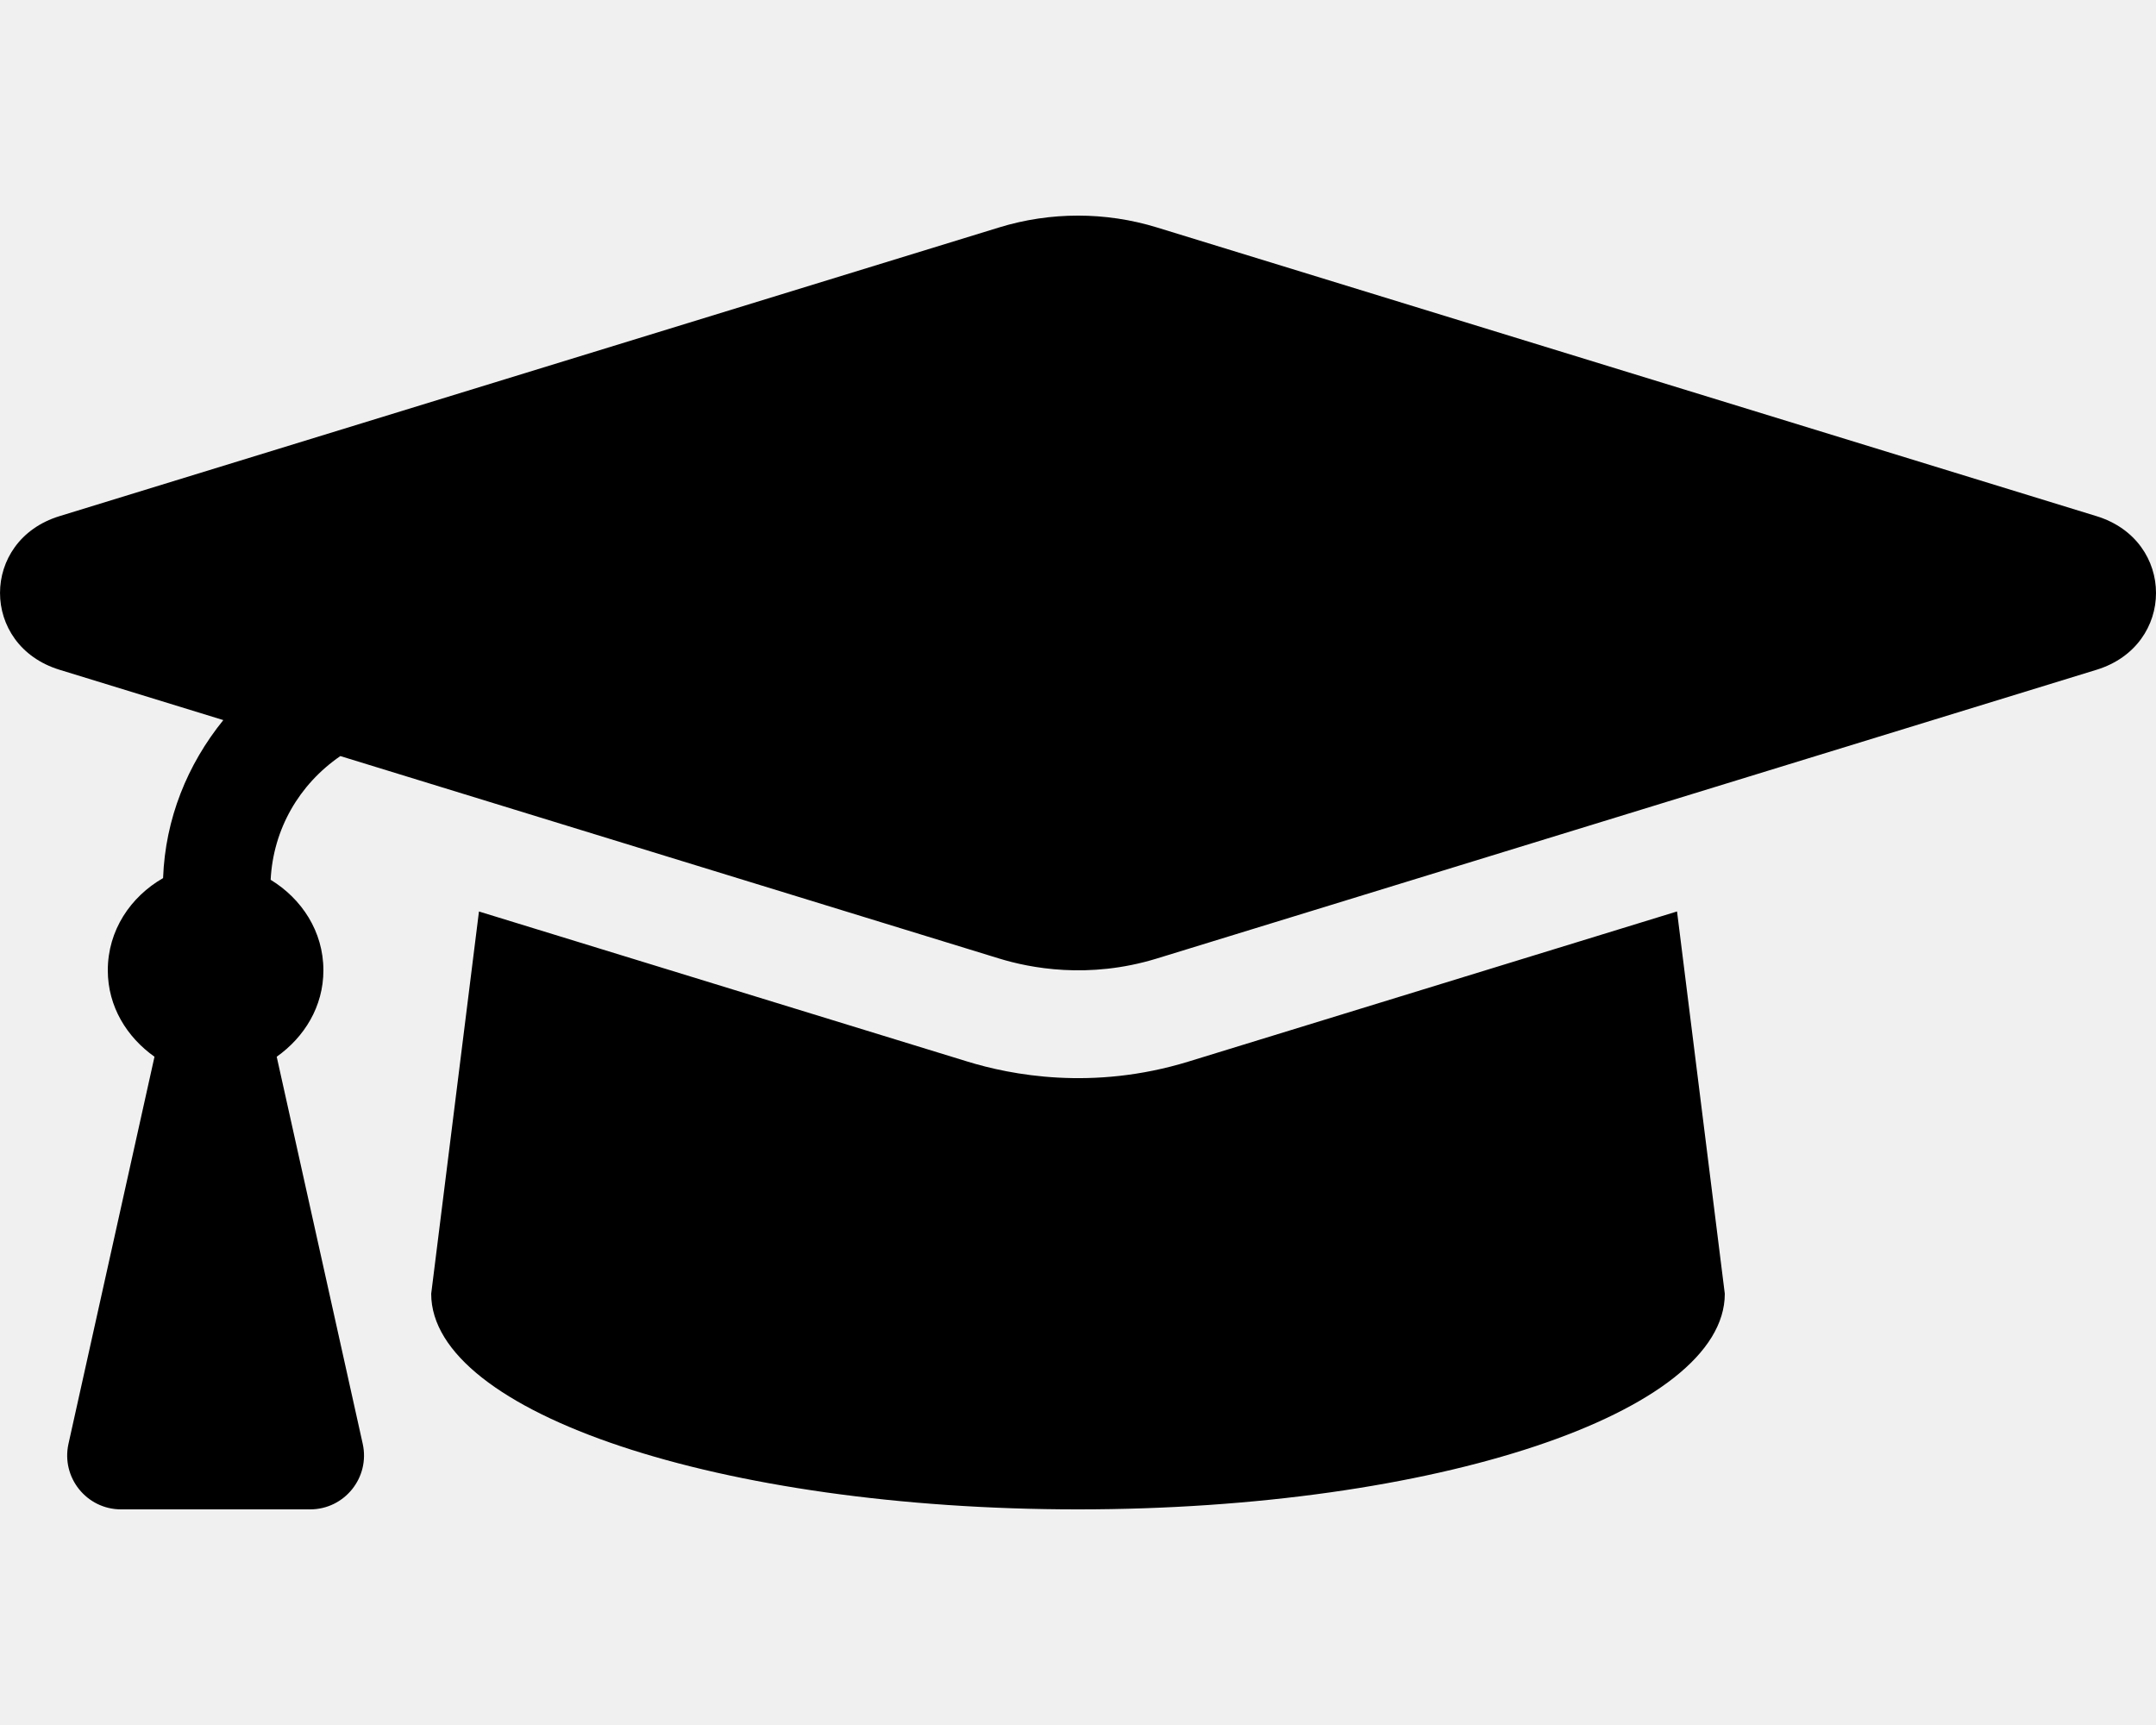
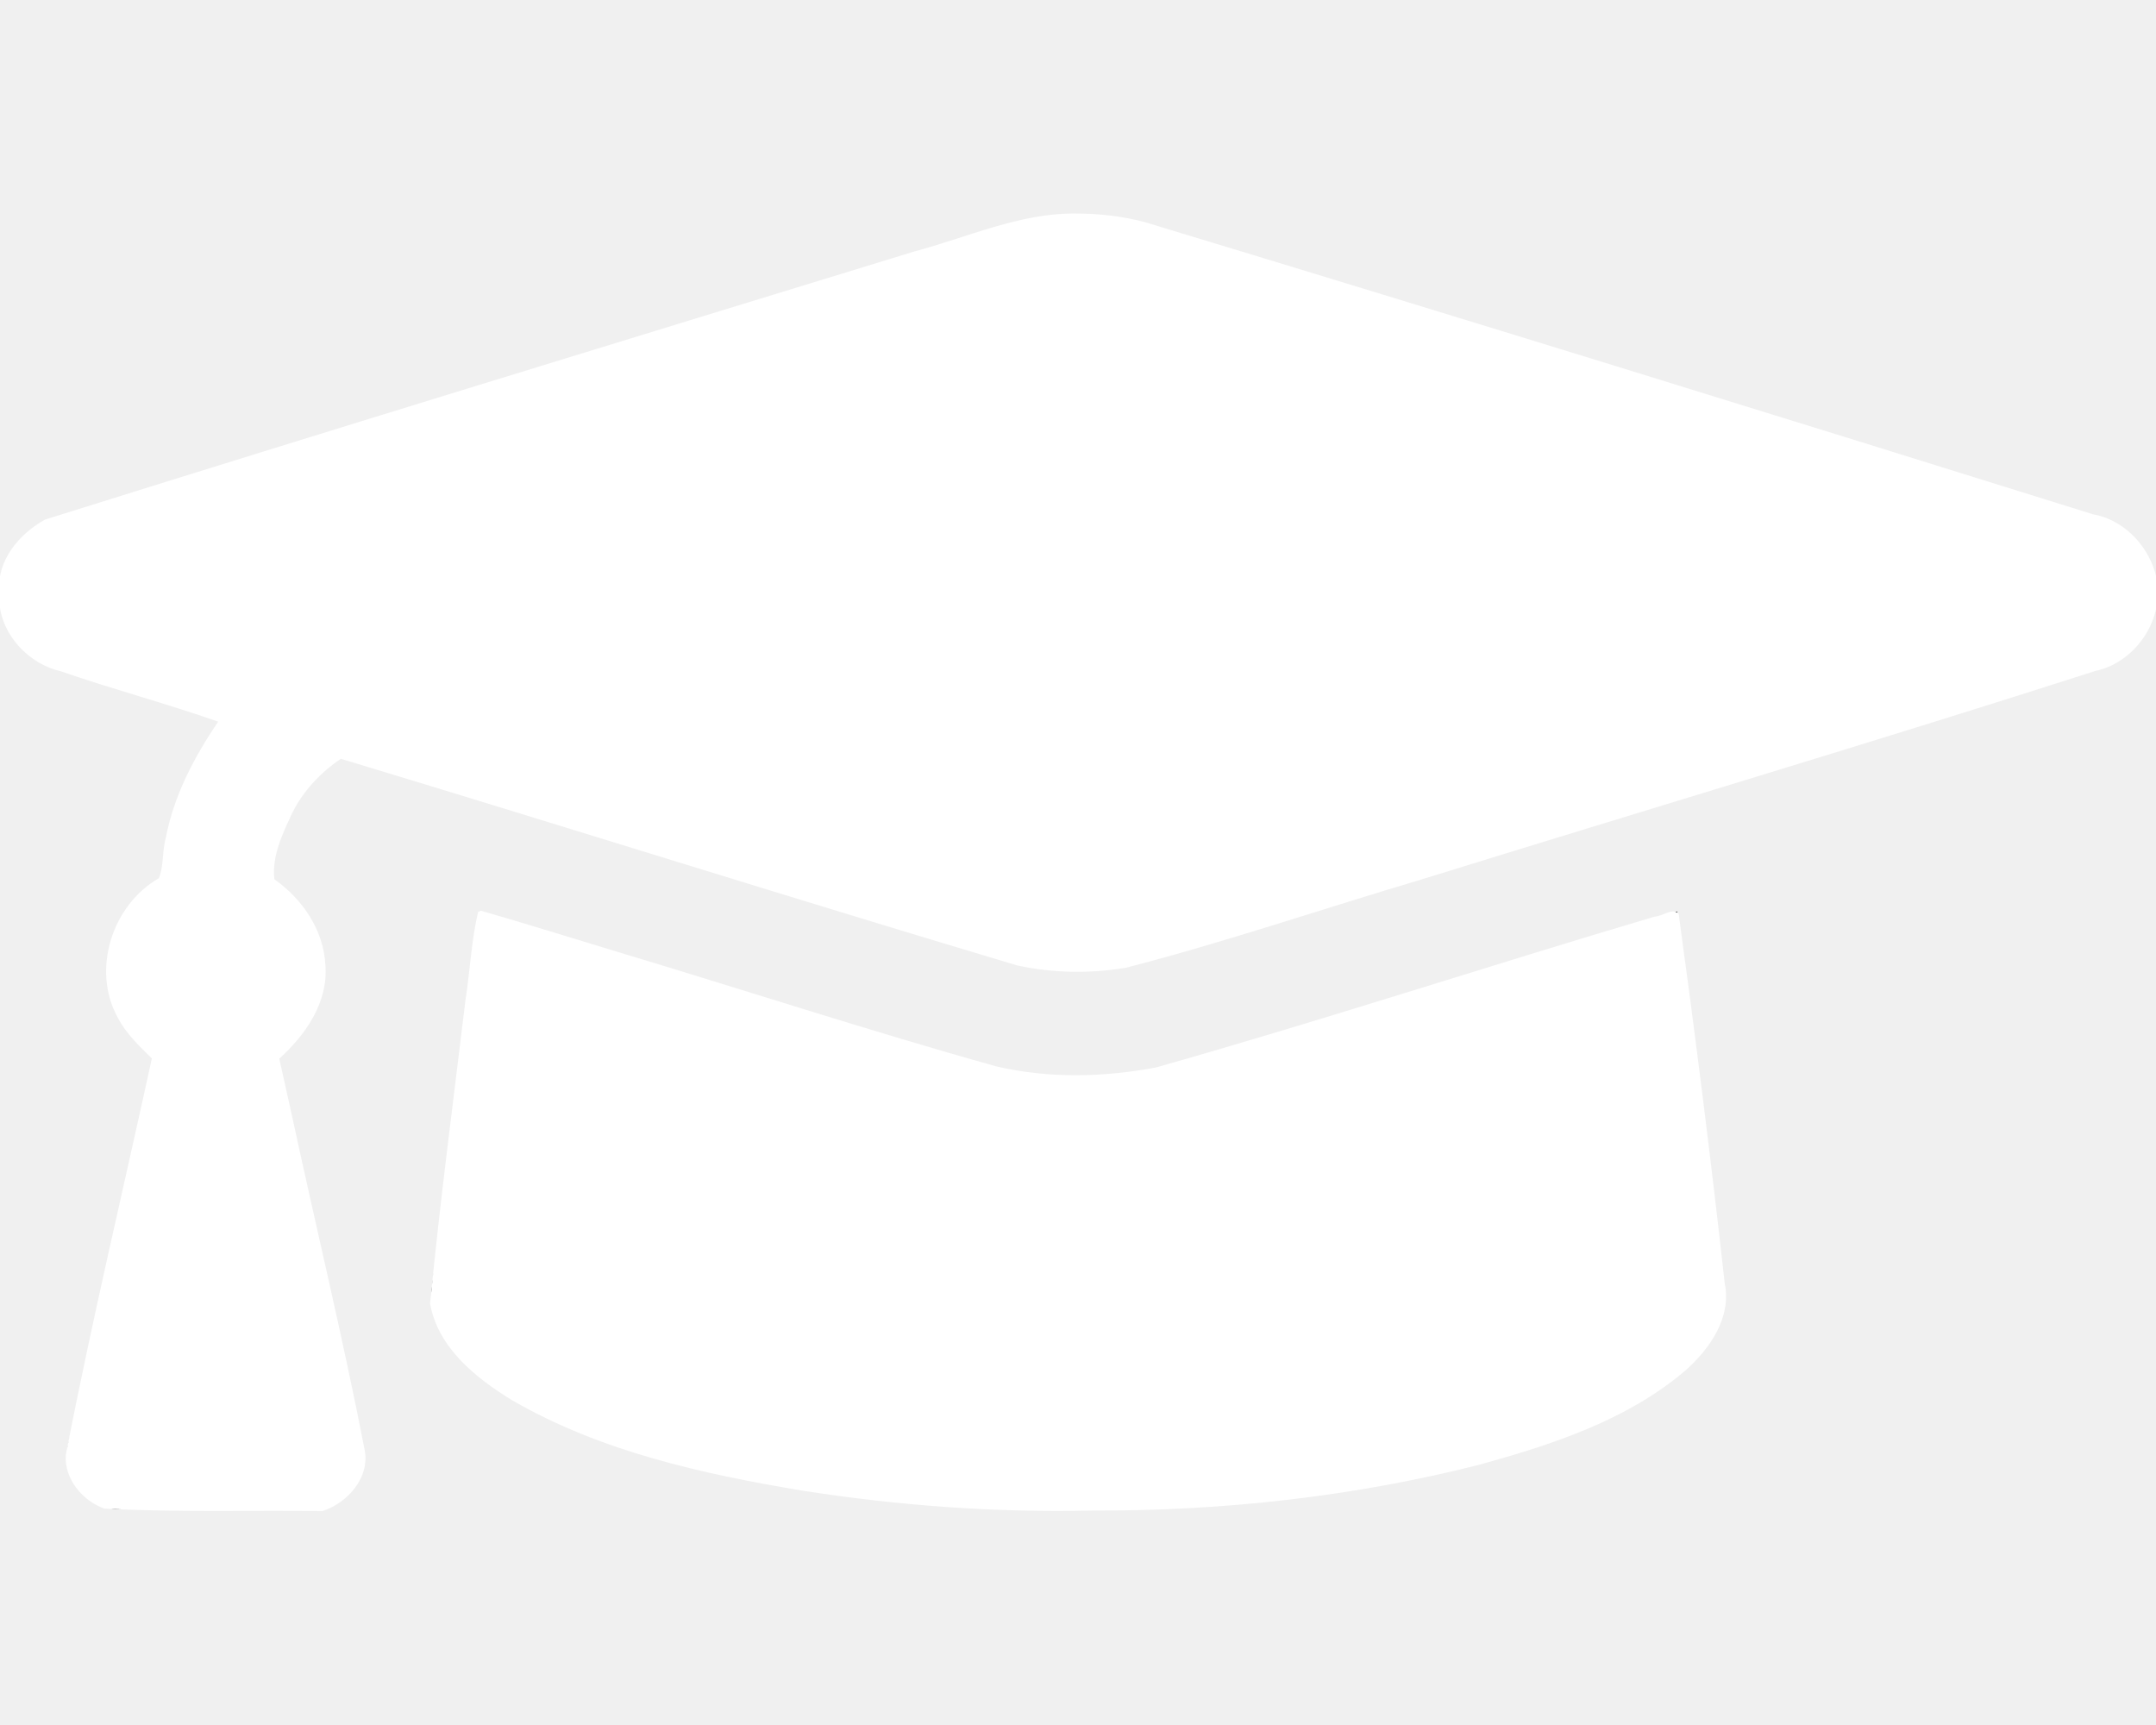
- <svg xmlns="http://www.w3.org/2000/svg" aria-hidden="true" focusable="false" data-prefix="fas" data-icon="graduation-cap" class="svg-inline--fa fa-graduation-cap fa-w-20" role="img" viewBox="0 0 640 512">
-   <path fill="currentColor" d="M622.34 153.2L343.4 67.5c-15.2-4.67-31.6-4.67-46.79 0L17.66 153.2c-23.54 7.23-23.54 38.36 0 45.59l48.63 14.94c-10.67 13.19-17.23 29.28-17.88 46.9C38.78 266.15 32 276.11 32 288c0 10.78 5.68 19.85 13.86 25.65L20.33 428.53C18.11 438.52 25.71 448 35.94 448h56.11c10.24 0 17.84-9.48 15.62-19.47L82.14 313.65C90.32 307.85 96 298.78 96 288c0-11.57-6.47-21.25-15.66-26.87.76-15.02 8.44-28.3 20.69-36.72L296.6 284.5c9.06 2.78 26.44 6.25 46.79 0l278.95-85.7c23.55-7.24 23.55-38.36 0-45.6zM352.79 315.09c-28.53 8.76-52.84 3.92-65.59 0l-145.02-44.55L128 384c0 35.35 85.96 64 192 64s192-28.65 192-64l-14.18-113.47-145.03 44.56z" />
+ <svg xmlns="http://www.w3.org/2000/svg" aria-hidden="true" focusable="false" data-prefix="fas" data-icon="graduation-cap" class="svg-inline--fa fa-graduation-cap fa-w-20" role="img" viewBox="0 0 640 512" version="1.1" id="svg5746">
+   <defs id="defs5750" />
+   <path fill="currentColor" d="M622.34 153.2L343.4 67.5c-15.2-4.67-31.6-4.67-46.79 0L17.66 153.2c-23.54 7.23-23.54 38.36 0 45.59l48.63 14.94c-10.67 13.19-17.23 29.28-17.88 46.9C38.78 266.15 32 276.11 32 288c0 10.78 5.68 19.85 13.86 25.65L20.33 428.53C18.11 438.52 25.71 448 35.94 448h56.11c10.24 0 17.84-9.48 15.62-19.47L82.14 313.65C90.32 307.85 96 298.78 96 288c0-11.57-6.47-21.25-15.66-26.87.76-15.02 8.44-28.3 20.69-36.72L296.6 284.5c9.06 2.78 26.44 6.25 46.79 0l278.95-85.7c23.55-7.24 23.55-38.36 0-45.6zM352.79 315.09c-28.53 8.76-52.84 3.92-65.59 0l-145.02-44.55L128 384c0 35.35 85.96 64 192 64s192-28.65 192-64l-14.18-113.47-145.03 44.56z" id="path5744" />
+   <path style="opacity:1;fill:#ffffff;fill-opacity:1;fill-rule:evenodd;stroke:none;stroke-width:0.157;stroke-miterlimit:4;stroke-dasharray:none;stroke-opacity:1;paint-order:markers stroke fill" d="m 319.061,63.369 c -16.536,-0.082 -31.818,7.063 -47.52,11.237 -86.082,26.4 -172.21,52.668 -258.125,79.601 -7.717,4.179 -14.561,12.351 -13.598,21.623 -0.897,10.933 7.776,21.002 18.199,23.396 15.418,5.356 31.526,9.614 46.741,14.964 -7.093,10.49 -13.167,21.931 -15.537,34.501 -1.121,3.878 -0.565,8.52 -2.09,11.996 -13.829,7.941 -19.999,27.08 -12.229,41.248 2.447,4.78 6.396,8.512 10.174,12.229 -8.541,39.22 -17.909,78.275 -25.544,117.683 -0.499,7.152 4.999,13.623 11.452,15.926 21.553,1.134 43.168,0.466 64.745,0.724 7.537,-2.449 14.232,-10.051 12.475,-18.375 -6.46,-33.195 -14.448,-66.082 -21.575,-99.141 -1.242,-5.591 -2.484,-11.182 -3.725,-16.772 7.798,-7.025 14.539,-16.695 13.689,-27.676 -0.453,-10.395 -6.827,-19.728 -15.148,-25.551 -0.801,-6.871 2.469,-13.582 5.289,-19.654 3.22,-6.537 8.513,-12.115 14.436,-16.115 66.96,20.228 133.677,41.302 200.705,61.315 10.576,2.324 21.714,2.502 32.382,0.706 29.564,-7.641 58.491,-17.534 87.758,-26.216 66.626,-20.667 133.502,-40.544 199.926,-61.853 12.746,-2.689 21.602,-16.915 17.715,-29.477 -2.529,-8.426 -9.624,-15.494 -18.424,-17.061 -93.739,-29.283 -187.57,-58.284 -281.562,-86.743 -6.695,-1.749 -13.692,-2.529 -20.608,-2.513 z" id="path5754" />
+   <path style="opacity:1;fill:#ffffff;fill-opacity:1;fill-rule:evenodd;stroke:none;stroke-width:0.157;stroke-miterlimit:4;stroke-dasharray:none;stroke-opacity:1;paint-order:markers stroke fill" d="m 141.966,270.538 c -2.042,8.449 -2.412,17.423 -3.761,26.07 -3.628,30.087 -7.599,60.151 -10.537,90.309 2.316,13.102 13.636,22.156 24.368,28.701 26.339,15.233 56.573,21.896 86.299,26.843 28.482,4.456 57.327,6.543 86.156,5.884 38.508,0.149 77.136,-4.106 114.49,-13.557 21.645,-5.986 43.966,-13.198 61.335,-28.018 7.199,-6.387 13.744,-15.691 11.662,-25.826 -4.046,-36.628 -8.684,-73.203 -13.663,-109.712 -1.825,-1.939 -4.895,0.793 -7.108,0.825 -49.435,14.637 -98.433,30.752 -148.048,44.777 -15.655,2.961 -32.04,3.299 -47.51,-0.343 -37.821,-10.574 -75.231,-22.83 -112.876,-34.122 -13.322,-4.032 -26.608,-8.201 -39.983,-12.053 l -0.606,0.164 z" id="path5756" />
</svg>
